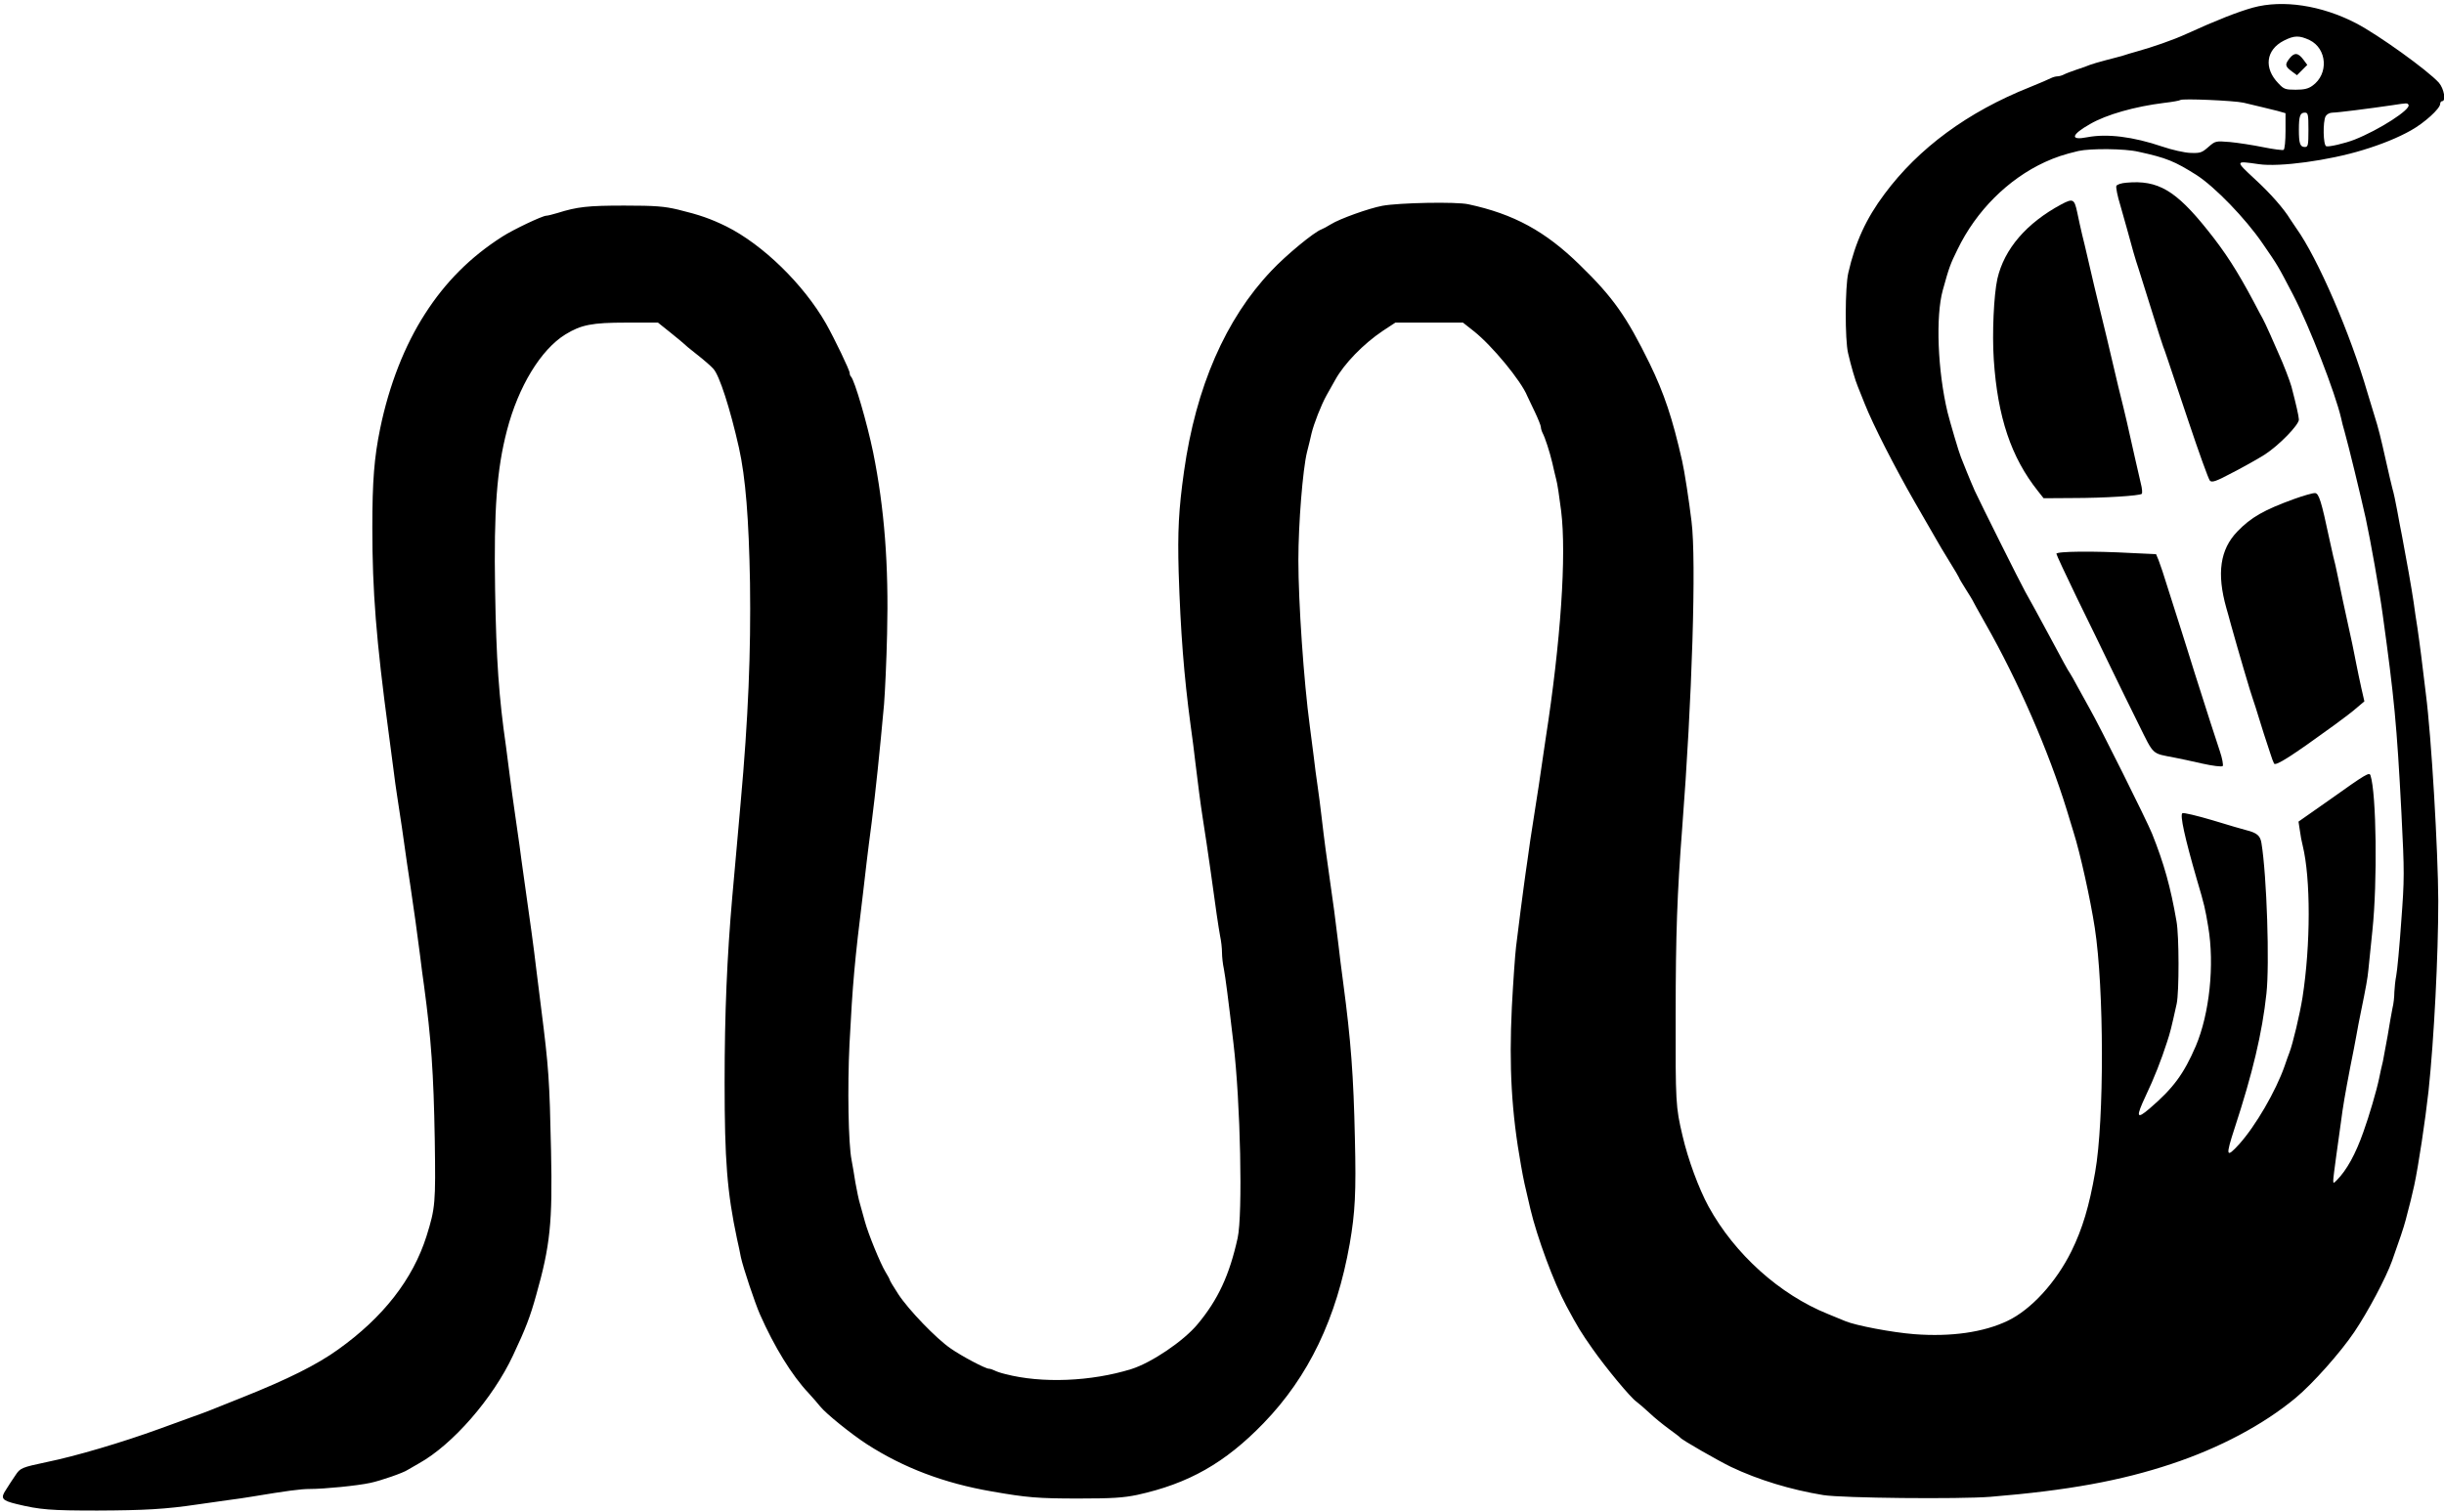
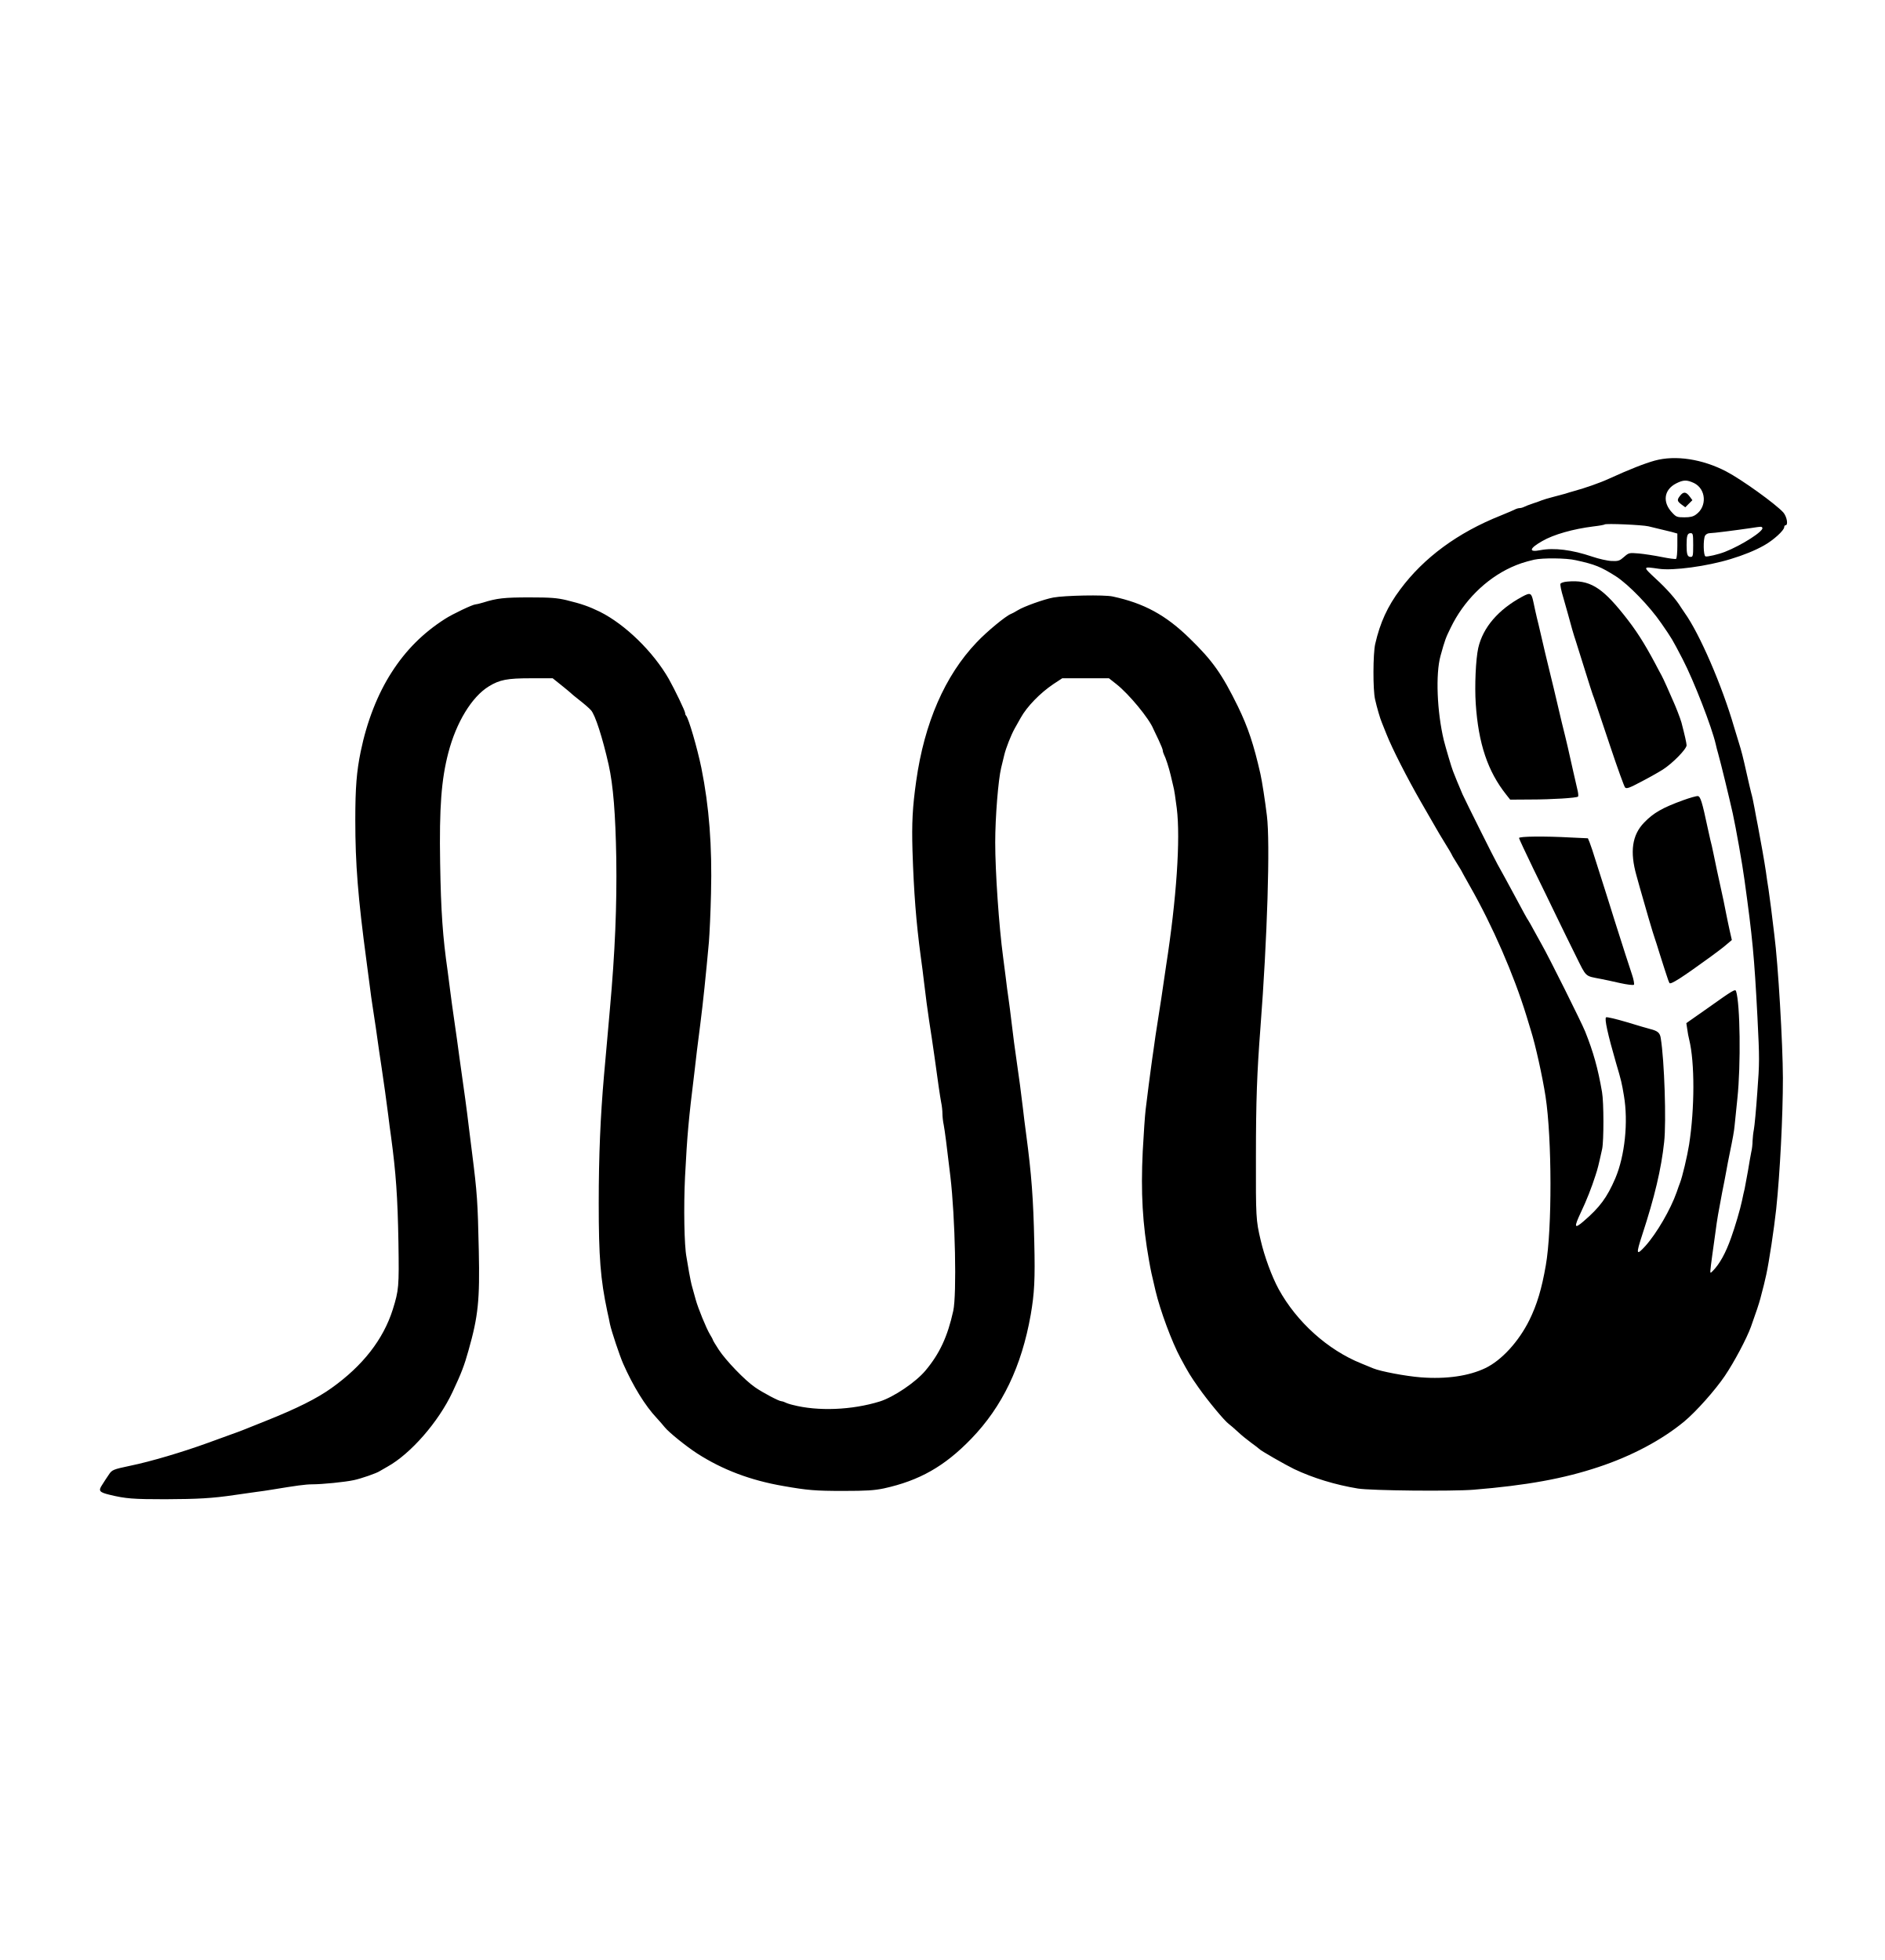
- <svg xmlns="http://www.w3.org/2000/svg" version="1.0" width="1280pt" height="792pt" viewBox="0 0 1280 792" preserveAspectRatio="xMidYMid meet">
-   <g transform="translate(0,792) scale(0.1,-0.1)" fill="#000000" stroke="none">
+ <svg xmlns="http://www.w3.org/2000/svg" version="1.0" width="500px" height="520px" viewBox="0 0 500 520" preserveAspectRatio="xMidYMid meet">
+   <g transform="translate(26,398) scale(0.035,-0.035)" fill="#000000" stroke="none">
    <path d="M11799 7880 c-79 -22 -191 -66 -349 -138 -67 -31 -180 -70 -260 -92 -25 -7 -56 -16 -70 -21 -14 -4 -54 -15 -90 -24 -36 -9 -74 -21 -85 -25 -11 -5 -42 -16 -70 -25 -27 -9 -58 -21 -67 -26 -10 -5 -25 -9 -33 -9 -8 0 -23 -4 -33 -9 -9 -5 -60 -27 -112 -48 -324 -129 -582 -319 -760 -559 -96 -128 -153 -252 -190 -414 -17 -73 -18 -349 -1 -420 14 -62 38 -145 51 -175 4 -11 20 -51 36 -90 43 -109 158 -334 262 -515 52 -91 103 -179 113 -196 10 -18 40 -69 68 -114 28 -45 51 -84 51 -86 0 -3 16 -30 35 -60 19 -30 35 -56 35 -57 0 -2 31 -57 68 -123 171 -300 332 -670 427 -979 15 -49 31 -101 35 -115 34 -107 88 -350 111 -500 49 -317 50 -1010 2 -1280 -31 -179 -67 -298 -124 -414 -81 -164 -211 -306 -334 -365 -125 -60 -296 -85 -490 -70 -115 9 -305 45 -360 68 -11 5 -51 21 -90 37 -254 102 -490 314 -627 564 -51 94 -107 245 -136 370 -36 152 -37 175 -36 635 0 422 8 635 34 975 52 673 75 1406 49 1609 -13 108 -37 264 -49 316 -51 225 -94 353 -170 510 -121 247 -192 348 -367 518 -180 176 -345 266 -583 317 -64 14 -363 8 -450 -8 -70 -13 -224 -68 -270 -97 -19 -12 -42 -24 -50 -27 -38 -14 -184 -134 -261 -216 -240 -252 -396 -610 -458 -1052 -28 -198 -34 -316 -28 -527 10 -316 28 -544 62 -798 9 -66 21 -154 25 -195 14 -116 27 -218 39 -295 14 -87 27 -178 41 -275 27 -200 42 -299 50 -343 6 -27 10 -66 10 -87 0 -21 4 -60 10 -87 8 -43 22 -149 50 -388 37 -311 49 -896 22 -1020 -43 -195 -103 -324 -210 -452 -74 -89 -242 -202 -347 -235 -210 -65 -468 -76 -660 -26 -22 5 -48 14 -57 19 -10 5 -23 9 -29 9 -18 0 -143 66 -200 106 -76 52 -221 203 -274 284 -25 38 -45 72 -45 75 0 3 -10 22 -23 43 -26 43 -89 196 -107 262 -7 25 -18 65 -25 90 -8 25 -18 77 -25 115 -6 39 -15 92 -20 118 -17 86 -22 378 -11 607 17 325 26 426 72 800 5 41 13 111 18 155 5 44 17 136 26 205 21 164 42 368 65 620 5 63 13 230 16 370 9 359 -14 657 -73 950 -32 155 -97 377 -116 397 -4 3 -7 12 -7 19 0 15 -79 179 -124 259 -118 206 -330 413 -522 509 -82 40 -138 60 -253 88 -72 17 -118 21 -281 21 -191 0 -246 -6 -351 -39 -26 -8 -52 -14 -58 -14 -20 0 -174 -73 -231 -110 -166 -106 -297 -237 -404 -404 -107 -166 -188 -373 -235 -601 -31 -151 -41 -273 -41 -520 0 -330 20 -586 85 -1070 7 -55 18 -140 25 -190 6 -49 15 -115 20 -145 5 -30 16 -104 25 -165 22 -155 34 -241 45 -310 15 -99 38 -264 50 -360 6 -49 15 -121 21 -160 37 -275 50 -454 56 -805 5 -334 3 -357 -43 -505 -72 -227 -227 -426 -464 -595 -110 -79 -262 -155 -500 -250 -85 -34 -164 -66 -175 -70 -11 -5 -54 -20 -95 -35 -41 -15 -115 -42 -165 -60 -195 -71 -438 -143 -590 -174 -132 -28 -139 -31 -164 -69 -14 -20 -36 -54 -49 -75 -31 -46 -23 -57 55 -76 123 -30 180 -34 423 -34 247 1 357 7 525 32 44 6 114 16 155 22 41 5 100 14 130 19 181 30 254 40 303 40 75 0 249 17 317 32 53 11 174 53 195 68 6 4 32 19 59 34 175 97 387 339 493 566 66 140 90 203 121 315 74 261 86 382 78 755 -8 374 -12 435 -52 750 -8 63 -19 153 -25 200 -14 120 -31 242 -69 510 -5 36 -14 99 -19 140 -6 41 -17 120 -25 175 -8 55 -20 141 -26 190 -6 50 -15 119 -20 155 -37 256 -51 451 -57 820 -7 422 9 631 62 835 60 231 178 424 306 503 83 51 140 62 319 62 l166 0 65 -52 c35 -28 66 -54 69 -57 3 -4 34 -30 70 -58 36 -28 75 -62 86 -75 32 -34 88 -209 134 -413 35 -157 52 -373 58 -710 5 -359 -9 -708 -49 -1150 -5 -60 -14 -157 -19 -215 -5 -58 -16 -184 -25 -280 -27 -309 -40 -606 -40 -970 0 -407 13 -575 65 -820 7 -30 16 -73 20 -95 12 -56 74 -241 100 -300 75 -170 167 -320 255 -413 22 -24 49 -55 60 -69 30 -38 164 -146 246 -199 191 -123 404 -204 654 -247 183 -32 240 -37 453 -37 178 0 235 4 308 19 269 59 460 167 662 376 236 244 382 549 451 940 28 162 34 268 27 551 -7 328 -21 514 -61 814 -9 69 -21 159 -25 200 -16 135 -28 223 -45 340 -17 119 -28 197 -44 335 -5 44 -14 114 -20 155 -6 41 -16 113 -21 160 -6 47 -15 117 -20 155 -32 237 -60 651 -60 870 0 192 23 476 45 566 9 35 20 80 24 99 12 50 50 148 79 200 14 25 34 61 45 80 47 85 147 188 248 256 l67 44 177 0 177 0 57 -45 c94 -74 248 -260 280 -340 5 -11 23 -49 40 -84 17 -36 31 -71 31 -78 0 -7 4 -21 9 -31 13 -24 37 -98 51 -157 6 -27 15 -66 20 -85 6 -19 17 -93 26 -165 29 -232 -2 -688 -81 -1195 -9 -58 -20 -134 -25 -170 -5 -36 -16 -110 -25 -165 -30 -192 -36 -230 -45 -300 -6 -38 -14 -99 -19 -135 -9 -65 -24 -181 -41 -320 -5 -41 -15 -183 -22 -316 -15 -313 -2 -550 48 -829 14 -79 18 -97 49 -228 35 -148 123 -386 188 -507 63 -117 76 -138 137 -225 70 -100 200 -257 231 -278 11 -8 41 -34 67 -58 26 -25 72 -62 102 -84 30 -22 57 -42 60 -46 8 -12 201 -122 265 -153 145 -69 314 -120 484 -148 101 -16 712 -22 876 -9 403 33 683 84 947 172 251 83 481 205 651 346 90 75 234 237 307 345 71 105 166 284 198 373 38 106 61 175 71 213 26 98 31 120 45 182 22 102 58 341 75 495 29 274 51 709 51 995 -1 263 -36 862 -65 1085 -9 72 -20 164 -25 205 -5 41 -14 104 -19 140 -6 36 -15 97 -20 135 -12 81 -37 221 -61 348 -6 28 -17 88 -25 132 -8 44 -19 96 -25 115 -5 19 -21 87 -35 150 -27 121 -39 169 -60 235 -7 22 -23 74 -35 115 -91 314 -261 707 -374 865 -11 16 -25 37 -31 46 -33 55 -105 137 -187 212 -103 96 -103 95 22 77 108 -16 366 19 545 74 96 29 185 65 252 103 70 39 153 114 153 139 0 8 5 14 10 14 22 0 10 66 -17 97 -59 65 -316 250 -433 311 -181 94 -384 125 -541 82z m297 -170 c92 -45 101 -178 15 -239 -22 -16 -44 -21 -88 -21 -54 0 -62 3 -90 33 -78 80 -66 176 28 224 55 28 81 28 135 3z m-346 -328 c77 -18 133 -32 178 -43 l42 -12 0 -93 c0 -51 -4 -95 -10 -99 -5 -3 -53 3 -107 14 -54 11 -132 23 -174 27 -75 6 -76 6 -113 -26 -34 -30 -43 -33 -94 -31 -31 1 -97 16 -147 33 -153 52 -289 69 -394 49 -91 -18 -84 13 15 69 86 50 235 92 388 111 44 5 82 12 85 15 9 9 282 -3 331 -14z m864 -11 c15 -23 -154 -132 -284 -183 -49 -19 -134 -39 -147 -34 -16 7 -18 128 -3 157 7 11 21 19 37 19 25 0 190 21 313 39 78 12 78 12 84 2z m-524 -131 c0 -82 -2 -90 -19 -90 -25 0 -31 19 -31 90 0 71 6 90 31 90 17 0 19 -8 19 -90z m-890 -115 c147 -32 190 -50 304 -122 96 -62 256 -227 345 -357 82 -119 79 -114 161 -271 86 -166 221 -515 251 -645 4 -19 12 -51 18 -70 22 -78 84 -334 111 -455 24 -110 73 -385 89 -505 60 -434 74 -575 98 -1038 16 -317 16 -344 -1 -570 -9 -130 -21 -257 -26 -282 -5 -25 -9 -64 -10 -87 0 -24 -4 -62 -10 -85 -5 -24 -16 -88 -25 -143 -10 -55 -21 -116 -25 -135 -5 -19 -14 -60 -20 -90 -13 -63 -53 -199 -82 -279 -41 -117 -88 -202 -140 -254 -17 -17 -18 -17 -18 0 0 10 7 65 15 123 8 58 19 139 25 180 11 86 21 143 49 290 12 58 26 132 32 165 6 33 16 89 24 125 26 127 35 176 39 220 3 25 12 117 21 205 27 255 21 719 -10 813 -6 18 -22 9 -213 -127 l-164 -115 7 -46 c3 -25 10 -61 15 -80 42 -172 42 -518 -1 -795 -14 -88 -51 -244 -69 -290 -4 -11 -16 -42 -25 -70 -46 -131 -151 -312 -237 -408 -70 -77 -73 -65 -24 85 93 284 144 497 166 703 17 152 2 618 -26 788 -6 39 -23 54 -79 68 -16 4 -96 27 -177 52 -81 24 -152 41 -158 37 -14 -8 12 -127 75 -345 41 -138 44 -154 60 -249 34 -200 7 -456 -65 -626 -63 -146 -117 -220 -243 -328 -68 -58 -72 -45 -18 70 42 88 81 187 110 278 17 51 23 75 51 202 13 61 13 355 -1 432 -31 180 -66 304 -128 459 -28 69 -274 563 -329 659 -12 21 -38 68 -58 105 -20 37 -40 73 -44 78 -8 10 -36 62 -110 200 -51 95 -96 177 -123 225 -25 44 -237 469 -265 530 -11 25 -30 70 -42 100 -12 30 -26 64 -30 75 -10 23 -57 183 -70 235 -52 217 -63 503 -25 640 33 120 40 138 77 213 98 203 265 369 458 458 55 25 99 40 175 58 63 14 243 13 315 -4z" />
    <path d="M11991 7614 c-25 -32 -24 -41 12 -68 l27 -20 27 27 27 27 -20 27 c-28 38 -48 39 -73 7z" />
    <path d="M11137 6963 c-28 -2 -50 -10 -53 -17 -3 -8 6 -54 21 -102 14 -49 30 -105 35 -124 24 -90 44 -160 61 -210 9 -30 40 -129 69 -220 28 -91 55 -174 59 -185 10 -25 12 -32 132 -390 55 -165 106 -306 113 -313 11 -11 32 -4 122 44 60 31 134 73 164 92 75 48 180 156 180 184 -1 20 -14 77 -39 173 -9 32 -43 120 -66 170 -7 17 -27 62 -44 100 -17 39 -36 78 -41 87 -5 9 -27 49 -48 90 -86 161 -147 256 -240 372 -167 209 -260 264 -425 249z" />
    <path d="M10795 6849 c-182 -98 -298 -233 -334 -389 -19 -85 -28 -288 -19 -423 20 -302 91 -513 231 -689 l30 -38 151 1 c168 0 352 12 363 22 4 4 2 29 -5 55 -10 43 -48 209 -73 322 -6 25 -14 61 -19 80 -9 33 -30 121 -86 360 -14 58 -29 121 -34 140 -9 35 -52 215 -71 300 -6 25 -16 70 -24 100 -7 30 -19 83 -26 118 -15 70 -22 74 -84 41z" />
    <path d="M12015 5306 c-157 -57 -226 -96 -297 -170 -91 -94 -109 -220 -58 -401 5 -16 16 -57 25 -90 35 -126 105 -365 115 -390 4 -11 20 -60 35 -110 15 -49 31 -99 35 -110 4 -11 13 -39 20 -61 7 -23 16 -47 20 -54 9 -14 92 39 316 202 44 32 97 72 118 91 l39 33 -16 70 c-8 38 -21 96 -27 129 -6 33 -16 78 -20 100 -5 22 -16 74 -25 115 -9 41 -20 93 -25 115 -5 22 -16 76 -25 120 -9 44 -20 94 -25 110 -4 17 -13 57 -20 90 -42 198 -55 240 -75 242 -11 1 -60 -13 -110 -31z" />
    <path d="M10770 5019 c0 -5 49 -110 108 -232 60 -122 140 -287 178 -366 38 -79 103 -211 144 -294 83 -167 67 -152 190 -176 25 -5 89 -18 144 -31 54 -12 102 -18 107 -13 4 4 -2 40 -15 78 -24 71 -63 193 -132 410 -20 66 -52 165 -69 220 -18 55 -49 154 -70 220 -20 66 -43 134 -50 151 l-13 31 -129 6 c-200 11 -393 9 -393 -4z" />
  </g>
</svg>
